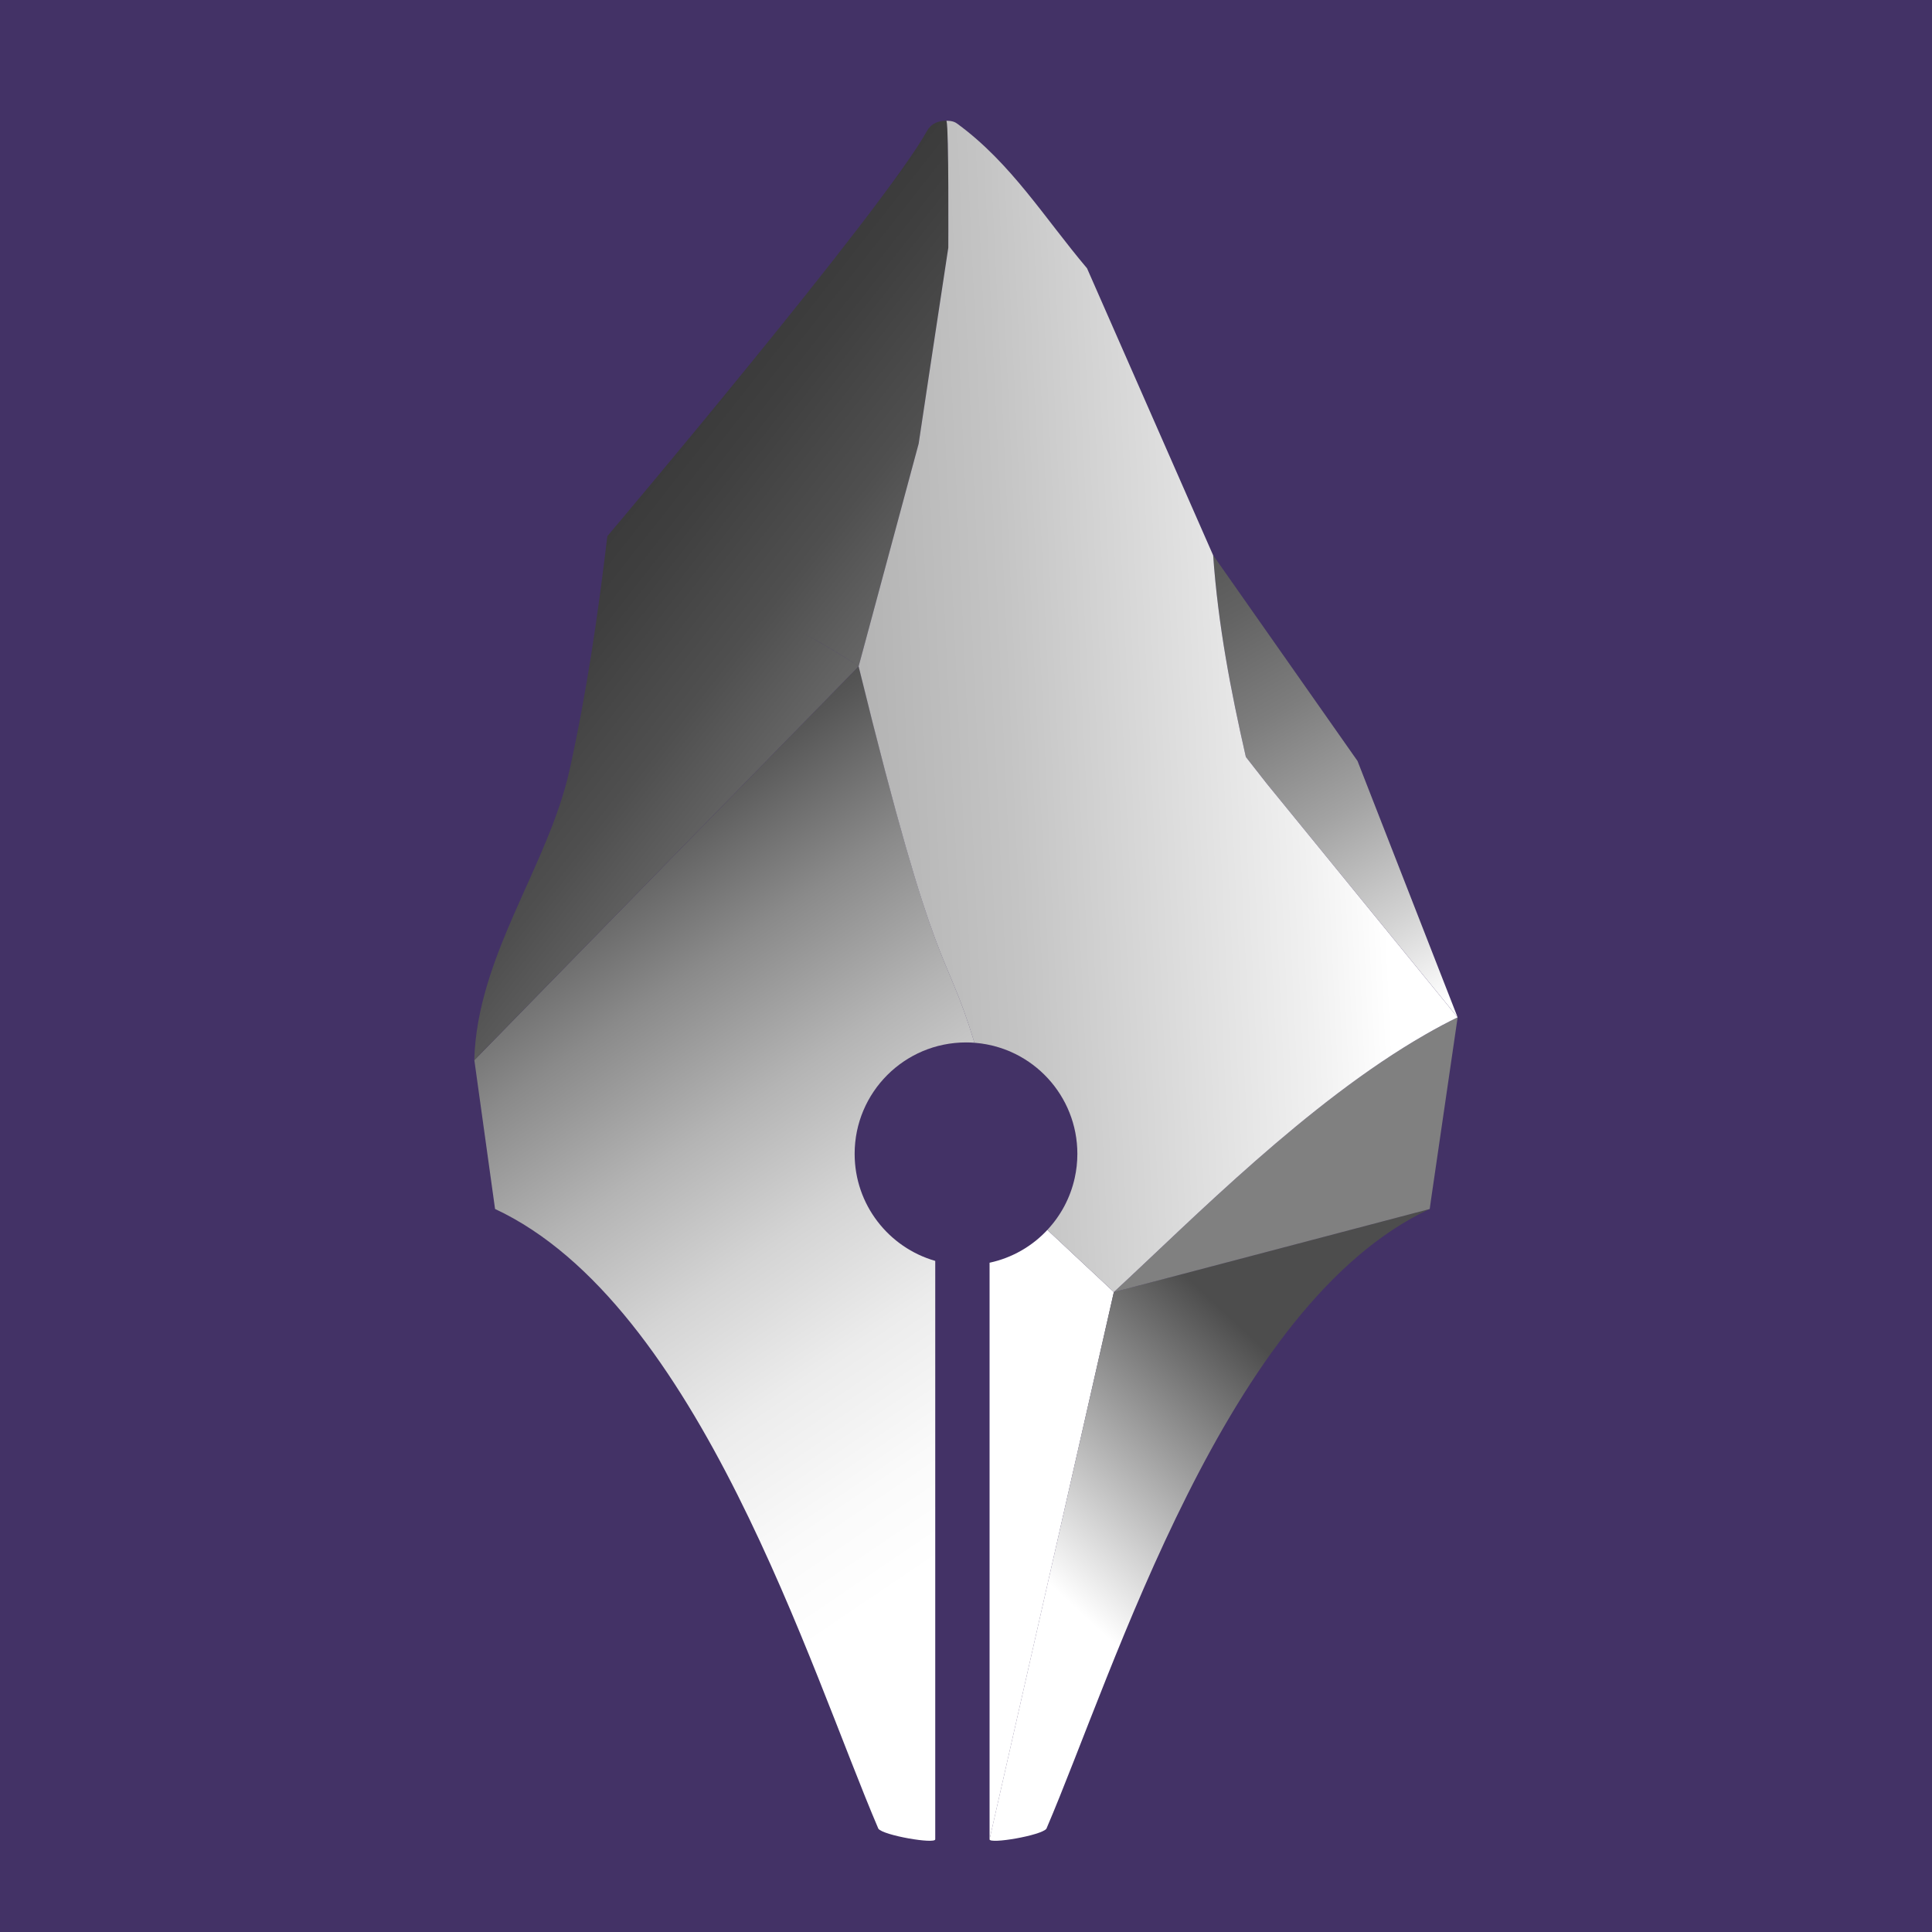
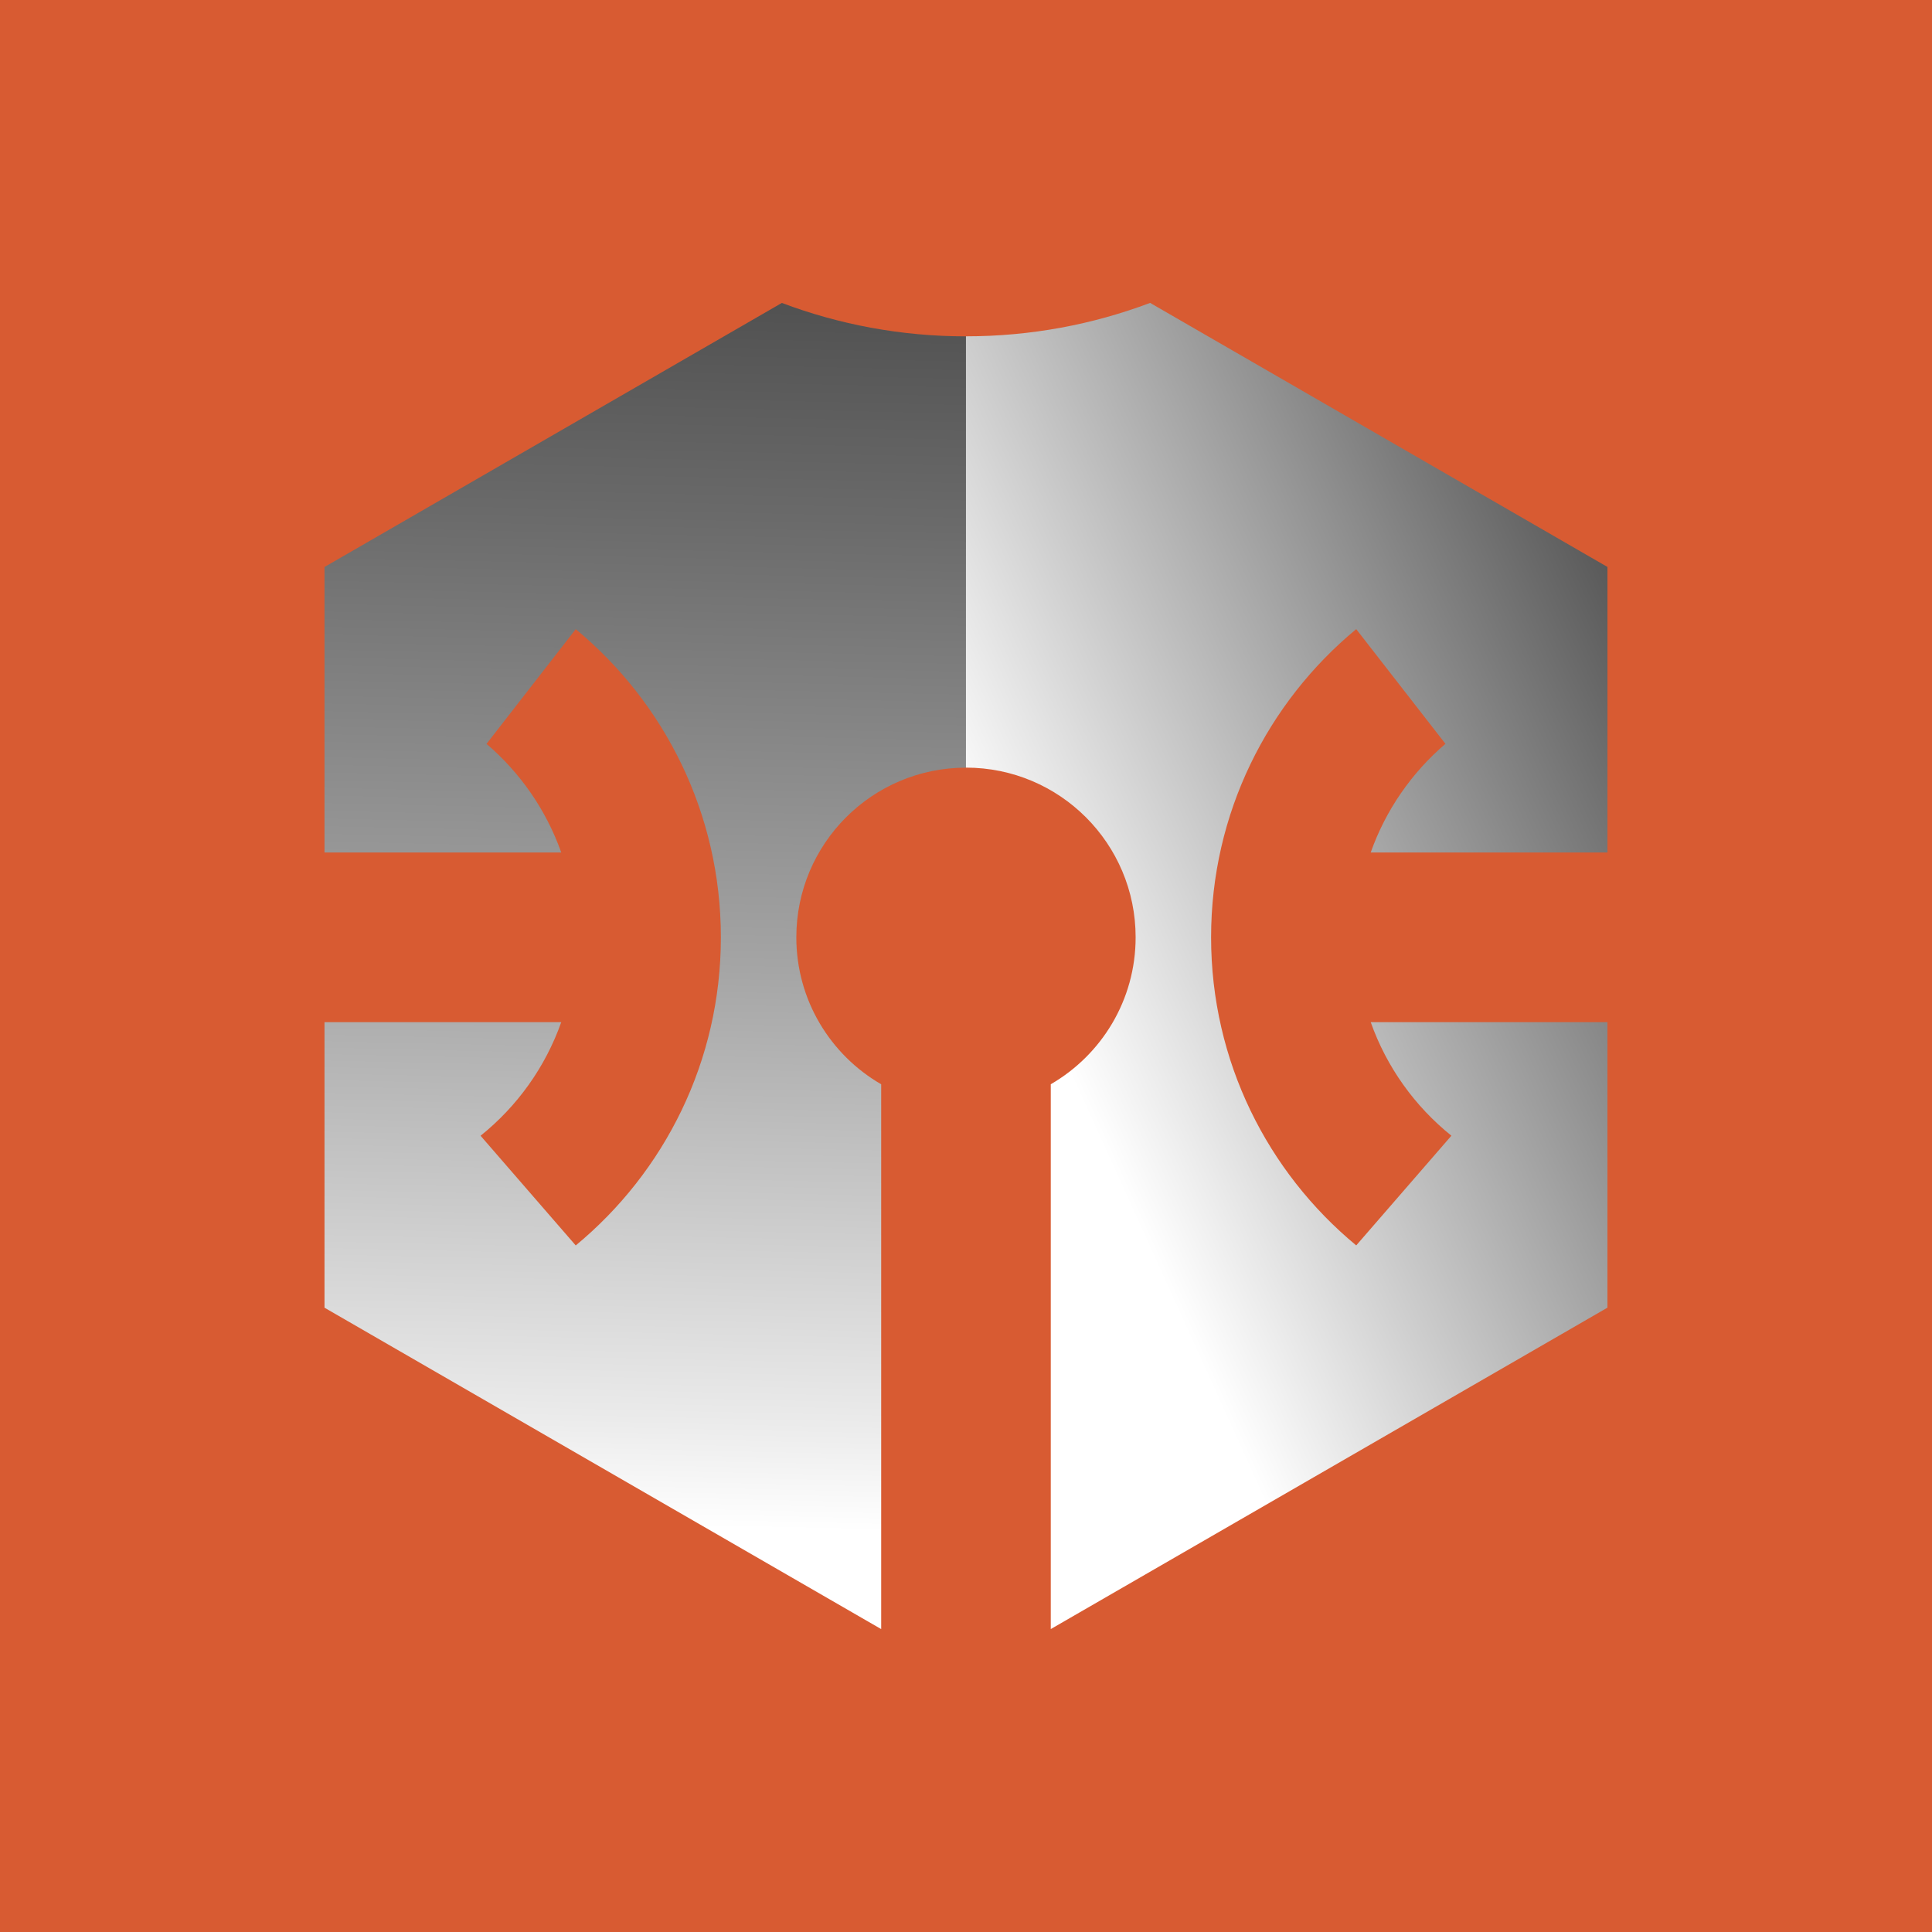
<svg xmlns="http://www.w3.org/2000/svg" viewBox="0 0 500 500">
  <defs>
    <style>
      .cls-1 {
-         fill: none;
+         fill: url(#linear-gradient-2);
      }

      .cls-2 {
-         fill: gray;
-       }
- 
-       .cls-3 {
-         fill: url(#linear-gradient-5);
-       }
- 
-       .cls-4 {
-         fill: url(#linear-gradient-4);
-       }
- 
-       .cls-5 {
-         fill: url(#linear-gradient-3);
-       }
- 
-       .cls-6 {
-         fill: url(#linear-gradient-2);
-       }
- 
-       .cls-7 {
        fill: url(#linear-gradient);
      }
- 
-       .cls-8 {
-         fill: #fff;
-       }
- 
-       .cls-9 {
-         fill: #999;
-       }
    </style>
-     <linearGradient id="linear-gradient" x1="119.15" y1="166.96" x2="276.31" y2="398.93" gradientUnits="userSpaceOnUse">
-       <stop offset=".21" stop-color="#4d4d4d" />
-       <stop offset=".24" stop-color="#575757" />
-       <stop offset=".37" stop-color="#8a8a8a" />
-       <stop offset=".5" stop-color="#b4b4b4" />
-       <stop offset=".62" stop-color="#d4d4d4" />
-       <stop offset=".74" stop-color="#ececec" />
-       <stop offset=".86" stop-color="#fafafa" />
-       <stop offset=".95" stop-color="#fff" />
+     <linearGradient id="linear-gradient" x1="161.57" y1="415.61" x2="176.93" y2="-272.88" gradientUnits="userSpaceOnUse">
+       <stop offset=".03" stop-color="#fff" />
+       <stop offset=".07" stop-color="#ebebeb" />
+       <stop offset=".24" stop-color="#a5a5a5" />
+       <stop offset=".41" stop-color="#6a6a6a" />
+       <stop offset=".56" stop-color="#3c3c3c" />
+       <stop offset=".69" stop-color="#1b1b1b" />
+       <stop offset=".8" stop-color="#070707" />
+       <stop offset=".87" stop-color="#000" />
    </linearGradient>
-     <linearGradient id="linear-gradient-2" x1="379.4" y1="271" x2="289.74" y2="113.71" gradientUnits="userSpaceOnUse">
-       <stop offset=".07" stop-color="#fff" />
-       <stop offset=".21" stop-color="#d2d2d2" />
-       <stop offset=".38" stop-color="#a3a3a3" />
-       <stop offset=".55" stop-color="#7d7d7d" />
-       <stop offset=".7" stop-color="#636363" />
-       <stop offset=".83" stop-color="#525252" />
-       <stop offset=".94" stop-color="#4d4d4d" />
-     </linearGradient>
-     <linearGradient id="linear-gradient-3" x1="260.87" y1="213.31" x2="-50.52" y2="-31.31" gradientUnits="userSpaceOnUse">
-       <stop offset=".03" stop-color="#999" />
-       <stop offset=".07" stop-color="#838383" />
-       <stop offset=".14" stop-color="#666" />
-       <stop offset=".21" stop-color="#4f4f4f" />
-       <stop offset=".29" stop-color="#3f3f3f" />
-       <stop offset=".37" stop-color="#353535" />
-       <stop offset=".49" stop-color="#333" />
-     </linearGradient>
-     <linearGradient id="linear-gradient-4" x1="272.79" y1="411.12" x2="357.73" y2="319.43" gradientUnits="userSpaceOnUse">
-       <stop offset="0" stop-color="#fff" />
-       <stop offset=".07" stop-color="#ececec" />
-       <stop offset=".66" stop-color="#4d4d4d" />
-     </linearGradient>
-     <linearGradient id="linear-gradient-5" x1="460.92" y1="173.63" x2="161.84" y2="187.77" gradientUnits="userSpaceOnUse">
-       <stop offset=".35" stop-color="#fff" />
-       <stop offset=".42" stop-color="#f0f0f0" />
-       <stop offset=".67" stop-color="#c4c4c4" />
-       <stop offset=".8" stop-color="#b3b3b3" />
+     <linearGradient id="linear-gradient-2" x1="253.5" y1="257.72" x2="545.99" y2="124.9" gradientUnits="userSpaceOnUse">
+       <stop offset=".04" stop-color="#fff" />
+       <stop offset=".91" stop-color="#000" />
    </linearGradient>
  </defs>
-   <rect width="500" height="500" fill="#433266" />
+   <rect width="500" height="500" fill="#d85b32" />
  <g id="Layer_1" data-name="Layer 1">
-     <path class="cls-1" d="M213.07,166.75s-.02.01-.03.01c-1.89-1.1-3.83-2.18-5.81-3.26,2,1.07,3.94,2.16,5.85,3.25Z" />
-     <path class="cls-7" d="M252.17,269.78s-.01.02-.03.08c-.7-.06-1.42-.08-2.13-.08-15.93,0-28.83,12.91-28.83,28.83,0,13.16,8.81,24.25,20.86,27.71v149.69c.02,1.3-13.45-1-14.72-2.74-17.63-41.16-46.52-135.8-99.2-160.39,0-.01-5.36-38.51-5.36-38.51l99.47-101.92c20.44,83.21,22.11,71.55,29.94,97.33Z" />
-     <path class="cls-9" d="M222.23,172.46c-2.89-1.94-5.99-3.83-9.19-5.7.01,0,.02,0,.03-.01,3.22,1.87,6.31,3.77,9.16,5.71Z" />
-     <path class="cls-6" d="M377.24,263.28l-49.41-60.5-5.4-6.89c-3.93-17.27-7.17-34.11-8.47-52.19l37.37,53.25,25.9,66.33Z" />
-     <path class="cls-5" d="M244.98,31.34c-.01-.07-.03-.1-.06-.1-2.99.05-4.3,1.38-5.01,2.65-11.39,20.46-82.73,104.87-82.73,104.87-2.47,20.72-5.35,40.43-9.77,60.49-5.55,24.97-23.95,48.08-24.67,75.13l99.47-101.92c-2.89-1.94-5.99-3.83-9.19-5.7-1.89-1.1-3.83-2.18-5.81-3.26,2,1.07,3.94,2.16,5.85,3.25,3.22,1.87,6.31,3.77,9.16,5.71l15.54-57.64s5.48-36.48,7.67-50.72c0,0,.16-30.76-.45-32.75Z" />
-     <path class="cls-8" d="M288.27,334.39l-32.17,141.63v-149.23c5.85-1.25,11.04-4.28,14.96-8.49l17.21,16.09Z" />
-     <path class="cls-4" d="M370.01,312.88c-52.67,24.59-81.57,119.23-99.2,160.39-1.27,1.74-14.75,4.05-14.72,2.74l32.17-141.63,81.75-21.51Z" />
-     <path class="cls-2" d="M377.24,263.28l-6.72,46.01c-.05.31-.09.61-.13.89l-.06.4-.1.74-.13.9-.09.67-81.75,21.51c20.63-19.12,50.21-49.19,80.55-66.61,2.8-1.61,5.62-3.11,8.43-4.5Z" />
-     <path class="cls-3" d="M377.24,263.28c-2.81,1.38-5.63,2.88-8.43,4.5-30.33,17.43-59.91,47.49-80.55,66.61l-17.21-16.09c3.46-3.69,5.95-8.3,7.08-13.41.45-2.02.69-4.12.69-6.27,0-15.06-11.54-27.43-26.26-28.72-.15-.01-.3-.02-.44-.03.02-.06.03-.08.03-.08-7.83-25.78-9.5-14.12-29.94-97.33l15.54-57.64s5.48-36.48,7.67-50.72c0,0,.16-30.76-.45-32.75-.01-.07-.03-.1-.06-.1,1.72,0,2.36.43,2.85.78,13.95,10.2,22.62,24.47,33.56,37.4l32.64,74.28c1.29,18.07,4.53,34.92,8.47,52.19l5.4,6.89,49.41,60.5Z" />
+     <g>
+       <path class="cls-2" d="M206.09,242.58c0,16.25,8.83,30.44,21.96,38.03v141l-132.28-76.37-11.79-6.81v-73.89h61.27c-4.12,11.65-11.43,21.81-20.88,29.39l24.63,28.39c22.94-18.97,37.56-47.64,37.56-79.74s-14.62-60.78-37.56-79.75l-23.09,29.68c8.7,7.44,15.45,17.11,19.34,28.12h-61.27v-73.89l11.79-6.81,106.57-61.53c14.82,5.59,30.89,8.65,47.66,8.65v111.62c-24.25,0-43.91,19.65-43.91,43.91Z" />
+       <path class="cls-1" d="M374.08,192.5l-23.09-29.68c-22.94,18.97-37.56,47.65-37.56,79.75s14.62,60.77,37.56,79.74l24.63-28.39c-9.45-7.59-16.76-17.74-20.88-29.39h61.27v73.89l-11.79,6.81-132.28,76.37v-141c13.13-7.59,21.96-21.78,21.96-38.03,0-24.26-19.66-43.91-43.91-43.91v-111.62c16.77,0,32.84-3.06,47.66-8.65l106.57,61.53,11.79,6.81v73.89h-61.27c3.89-11.01,10.64-20.68,19.34-28.12Z" />
+     </g>
  </g>
</svg>
